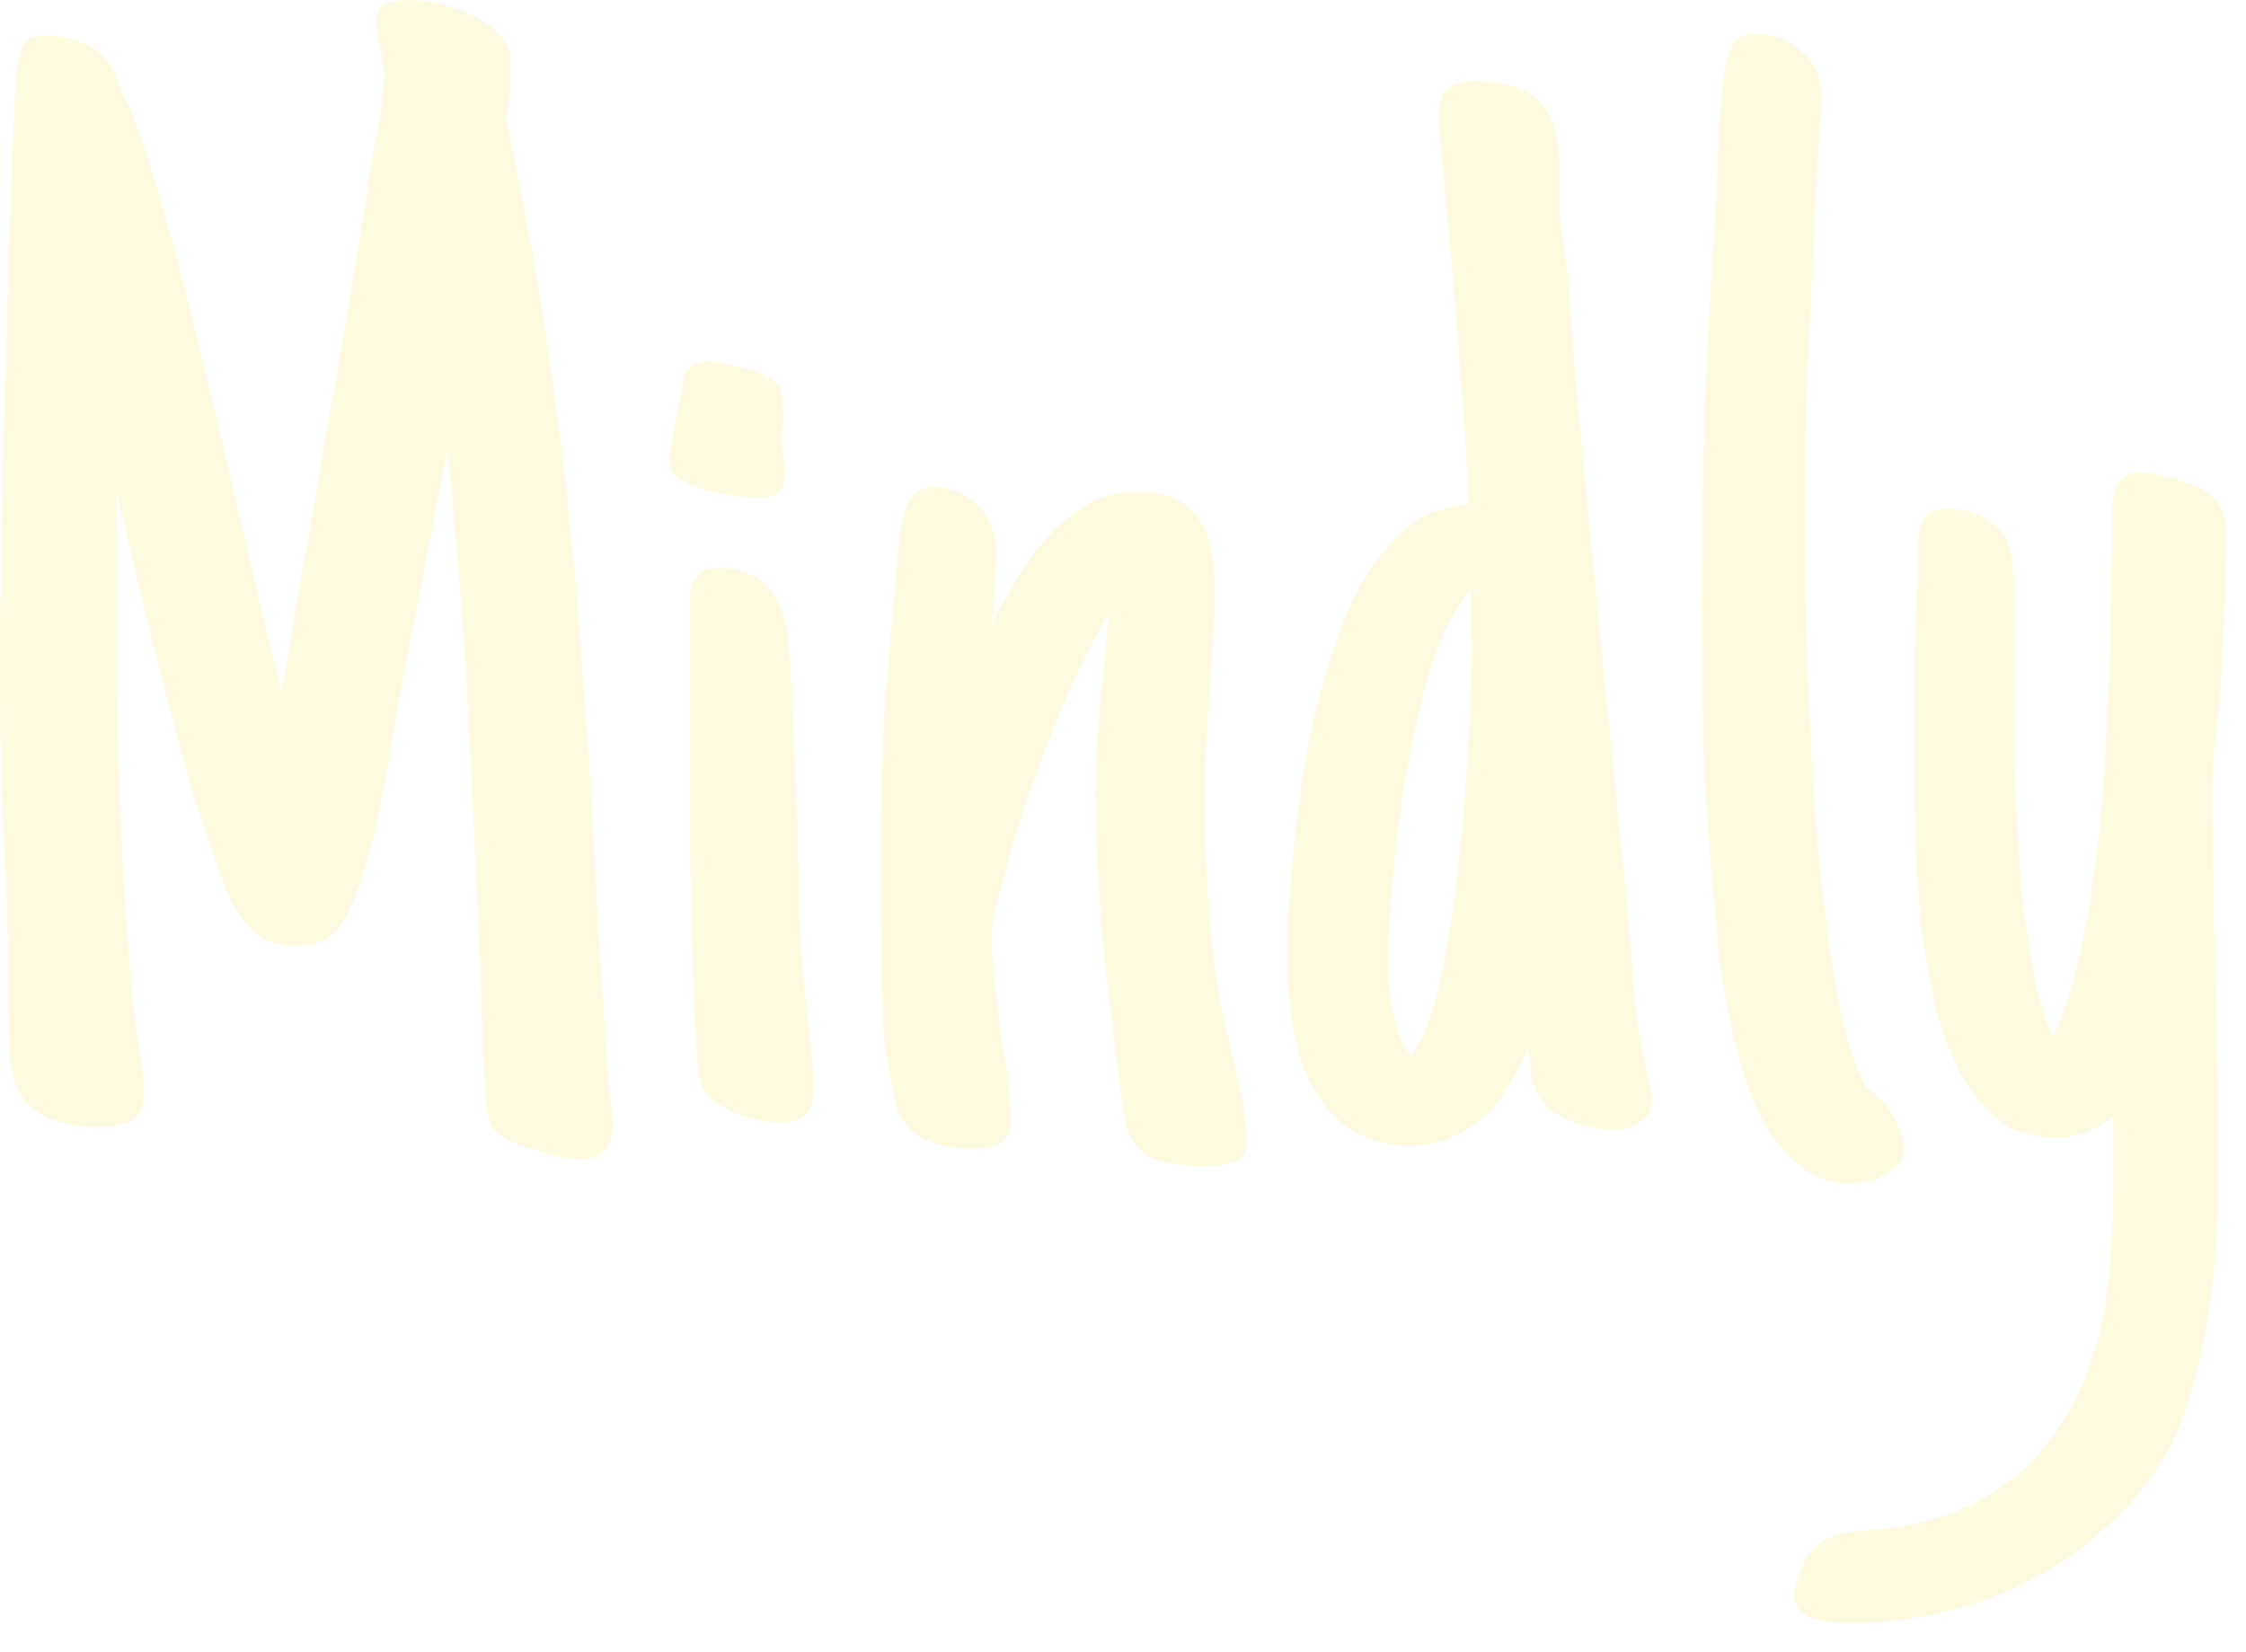
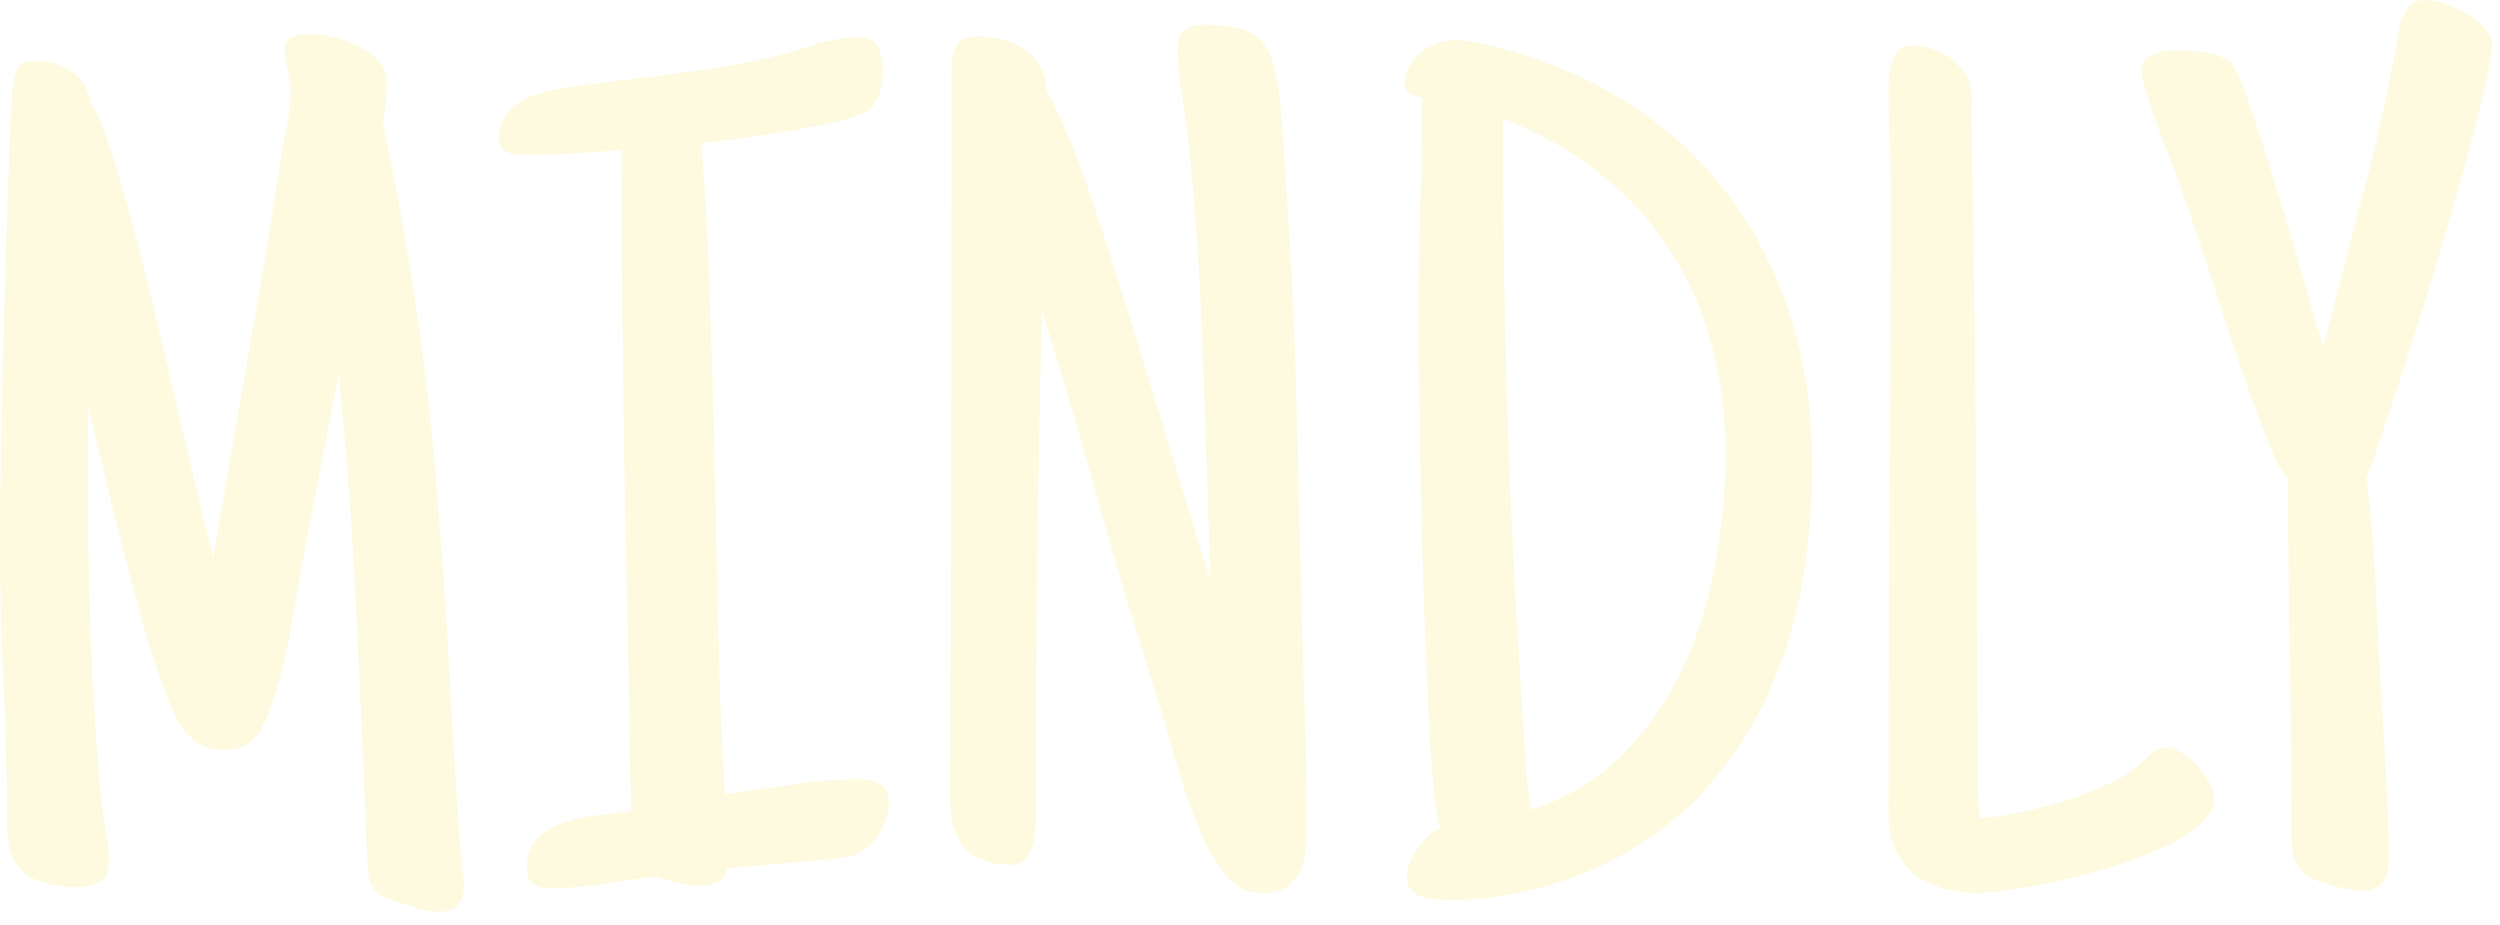
- <svg xmlns="http://www.w3.org/2000/svg" width="68" height="50" viewBox="0 0 68 50" fill="none">
-   <path d="M18.562 34.078C18.562 34.391 18.484 34.641 18.328 34.828C18.188 35.016 17.938 35.109 17.578 35.109C17.391 35.109 17.195 35.086 16.992 35.039C16.789 35.008 16.594 34.953 16.406 34.875C16.016 34.766 15.703 34.664 15.469 34.57C15.25 34.477 15.078 34.352 14.953 34.195C14.844 34.055 14.773 33.867 14.742 33.633C14.711 33.398 14.688 33.078 14.672 32.672C14.547 29.469 14.406 26.297 14.25 23.156C14.109 20 13.875 16.828 13.547 13.641C13.328 14.719 13.117 15.797 12.914 16.875C12.711 17.953 12.5 19.047 12.281 20.156C12.062 21.312 11.852 22.492 11.648 23.695C11.461 24.898 11.156 26.062 10.734 27.188C10.562 27.641 10.352 28 10.102 28.266C9.852 28.516 9.469 28.641 8.953 28.641C8.578 28.641 8.273 28.578 8.039 28.453C7.805 28.312 7.578 28.109 7.359 27.844C7.156 27.625 6.938 27.203 6.703 26.578C6.469 25.953 6.219 25.227 5.953 24.398C5.703 23.555 5.453 22.656 5.203 21.703C4.953 20.75 4.719 19.836 4.5 18.961C4.281 18.07 4.086 17.258 3.914 16.523C3.742 15.789 3.609 15.234 3.516 14.859V18.047C3.516 20.125 3.555 22.195 3.633 24.258C3.711 26.32 3.844 28.375 4.031 30.422C4.078 30.875 4.141 31.328 4.219 31.781C4.312 32.234 4.359 32.688 4.359 33.141C4.359 33.547 4.219 33.812 3.938 33.938C3.672 34.062 3.375 34.125 3.047 34.125C2.156 34.125 1.469 33.938 0.984 33.562C0.516 33.172 0.281 32.516 0.281 31.594C0.281 29.703 0.234 27.828 0.141 25.969C0.047 24.109 0 22.234 0 20.344C0 20.078 0 19.617 0 18.961C0.016 18.305 0.031 17.531 0.047 16.641C0.062 15.734 0.078 14.758 0.094 13.711C0.125 12.648 0.156 11.578 0.188 10.5C0.219 9.422 0.25 8.375 0.281 7.359C0.312 6.328 0.344 5.406 0.375 4.594C0.406 3.781 0.438 3.109 0.469 2.578C0.516 2.031 0.562 1.703 0.609 1.594C0.688 1.375 0.773 1.234 0.867 1.172C0.977 1.109 1.141 1.078 1.359 1.078C1.953 1.078 2.445 1.211 2.836 1.477C3.242 1.727 3.516 2.156 3.656 2.766C3.875 3.094 4.125 3.695 4.406 4.57C4.688 5.43 4.984 6.438 5.297 7.594C5.609 8.75 5.922 10 6.234 11.344C6.562 12.672 6.867 13.953 7.148 15.188C7.445 16.422 7.711 17.555 7.945 18.586C8.195 19.617 8.391 20.406 8.531 20.953C8.984 18.266 9.445 15.594 9.914 12.938C10.383 10.281 10.828 7.609 11.25 4.922C11.328 4.469 11.406 4.023 11.484 3.586C11.578 3.148 11.625 2.703 11.625 2.25C11.625 1.969 11.586 1.711 11.508 1.477C11.43 1.227 11.391 0.969 11.391 0.703C11.391 0.375 11.492 0.18 11.695 0.117C11.914 0.039 12.156 0 12.422 0C12.672 0 12.969 0.039 13.312 0.117C13.656 0.195 13.984 0.312 14.297 0.469C14.625 0.625 14.898 0.82 15.117 1.055C15.352 1.289 15.469 1.562 15.469 1.875C15.469 2.422 15.422 3 15.328 3.609C15.891 6.25 16.359 8.898 16.734 11.555C17.109 14.195 17.391 16.859 17.578 19.547C17.766 21.859 17.914 24.156 18.023 26.438C18.148 28.719 18.297 31 18.469 33.281C18.5 33.422 18.523 33.555 18.539 33.68C18.555 33.805 18.562 33.938 18.562 34.078ZM23.766 14.32C23.766 14.586 23.703 14.781 23.578 14.906C23.469 15.016 23.258 15.07 22.945 15.07C22.805 15.07 22.586 15.055 22.289 15.023C21.992 14.977 21.688 14.914 21.375 14.836C21.078 14.758 20.812 14.648 20.578 14.508C20.359 14.367 20.25 14.195 20.25 13.992C20.25 13.93 20.273 13.758 20.32 13.477C20.367 13.18 20.422 12.867 20.484 12.539C20.562 12.211 20.625 11.914 20.672 11.648C20.734 11.383 20.781 11.234 20.812 11.203V11.227C20.891 11.102 20.984 11.023 21.094 10.992C21.203 10.961 21.312 10.945 21.422 10.945C21.562 10.945 21.742 10.969 21.961 11.016C22.195 11.047 22.422 11.102 22.641 11.18C22.875 11.242 23.086 11.328 23.273 11.438C23.461 11.547 23.578 11.664 23.625 11.789C23.672 11.914 23.695 12.086 23.695 12.305C23.711 12.508 23.711 12.695 23.695 12.867C23.695 12.93 23.688 13.008 23.672 13.102C23.672 13.18 23.672 13.242 23.672 13.289C23.672 13.367 23.672 13.445 23.672 13.523C23.688 13.602 23.703 13.68 23.719 13.758C23.734 13.836 23.742 13.922 23.742 14.016C23.758 14.109 23.766 14.211 23.766 14.32ZM24.633 33C24.633 33.359 24.547 33.617 24.375 33.773C24.219 33.914 23.961 33.984 23.602 33.984C23.414 33.984 23.203 33.961 22.969 33.914C22.75 33.867 22.531 33.805 22.312 33.727C22.094 33.633 21.891 33.523 21.703 33.398C21.516 33.273 21.375 33.133 21.281 32.977C21.219 32.883 21.164 32.594 21.117 32.109C21.07 31.625 21.031 31.023 21 30.305C20.984 29.586 20.961 28.781 20.93 27.891C20.914 27 20.898 26.102 20.883 25.195C20.883 24.289 20.883 23.406 20.883 22.547C20.883 21.688 20.883 20.938 20.883 20.297V18.492C20.883 18.336 20.883 18.18 20.883 18.023C20.898 17.867 20.93 17.734 20.977 17.625C21.039 17.5 21.125 17.398 21.234 17.32C21.359 17.242 21.531 17.203 21.75 17.203C22.438 17.203 22.938 17.398 23.25 17.789C23.578 18.164 23.781 18.672 23.859 19.312C23.938 20.266 23.992 21.219 24.023 22.172C24.07 23.109 24.109 24.062 24.141 25.031C24.172 25.906 24.195 26.773 24.211 27.633C24.242 28.477 24.297 29.32 24.375 30.164C24.391 30.336 24.406 30.5 24.422 30.656C24.438 30.812 24.461 30.969 24.492 31.125C24.523 31.438 24.555 31.75 24.586 32.062C24.617 32.359 24.633 32.672 24.633 33ZM30.609 33.914C30.609 34.273 30.5 34.508 30.281 34.617C30.078 34.727 29.828 34.781 29.531 34.781C29.266 34.781 29 34.758 28.734 34.711C28.484 34.68 28.242 34.609 28.008 34.5C27.789 34.391 27.594 34.242 27.422 34.055C27.266 33.867 27.156 33.625 27.094 33.328C26.875 32.391 26.75 31.477 26.719 30.586C26.688 29.68 26.672 28.75 26.672 27.797V24.914C26.672 23.602 26.727 22.242 26.836 20.836C26.945 19.414 27.062 18.047 27.188 16.734C27.188 16.688 27.195 16.633 27.211 16.57C27.227 16.508 27.234 16.461 27.234 16.43C27.25 16.258 27.273 16.07 27.305 15.867C27.336 15.664 27.383 15.484 27.445 15.328C27.523 15.156 27.625 15.016 27.75 14.906C27.891 14.797 28.07 14.742 28.289 14.742C28.539 14.742 28.773 14.797 28.992 14.906C29.227 15 29.43 15.133 29.602 15.305C29.773 15.461 29.906 15.656 30 15.891C30.109 16.125 30.164 16.367 30.164 16.617C30.164 16.883 30.156 17.18 30.141 17.508C30.125 17.82 30.102 18.117 30.07 18.398C30.07 18.477 30.062 18.562 30.047 18.656C30.047 18.75 30.039 18.836 30.023 18.914C30.242 18.477 30.492 18.023 30.773 17.555C31.055 17.07 31.375 16.633 31.734 16.242C32.109 15.836 32.516 15.508 32.953 15.258C33.406 15.008 33.906 14.883 34.453 14.883C34.906 14.883 35.281 14.953 35.578 15.094C35.875 15.234 36.109 15.438 36.281 15.703C36.469 15.953 36.594 16.25 36.656 16.594C36.734 16.938 36.773 17.305 36.773 17.695C36.773 18.227 36.758 18.766 36.727 19.312C36.695 19.844 36.664 20.375 36.633 20.906C36.586 21.453 36.547 21.992 36.516 22.523C36.484 23.055 36.469 23.594 36.469 24.141C36.469 24.797 36.484 25.477 36.516 26.18C36.547 26.867 36.594 27.531 36.656 28.172C36.719 28.797 36.789 29.367 36.867 29.883C36.945 30.383 37.023 30.773 37.102 31.055C37.164 31.289 37.227 31.562 37.289 31.875C37.367 32.172 37.438 32.484 37.5 32.812C37.578 33.125 37.641 33.43 37.688 33.727C37.734 34.023 37.758 34.289 37.758 34.523C37.758 34.867 37.617 35.086 37.336 35.18C37.07 35.273 36.805 35.32 36.539 35.32C36.273 35.32 35.969 35.297 35.625 35.25C35.297 35.219 35 35.133 34.734 34.992C34.406 34.758 34.188 34.43 34.078 34.008C33.984 33.586 33.922 33.172 33.891 32.766L33.82 32.133C33.773 31.758 33.711 31.266 33.633 30.656C33.555 30.047 33.477 29.375 33.398 28.641C33.336 27.906 33.281 27.148 33.234 26.367C33.188 25.57 33.164 24.797 33.164 24.047C33.164 23.375 33.188 22.727 33.234 22.102C33.297 21.477 33.359 20.844 33.422 20.203C33.453 19.875 33.477 19.609 33.492 19.406C33.508 19.203 33.531 18.938 33.562 18.609C33.25 19.109 32.938 19.695 32.625 20.367C32.312 21.039 32.016 21.742 31.734 22.477C31.453 23.195 31.195 23.898 30.961 24.586C30.742 25.273 30.57 25.875 30.445 26.391L30.305 26.906C30.227 27.156 30.156 27.406 30.094 27.656C30.047 27.906 30.023 28.141 30.023 28.359C30.023 28.641 30.039 28.969 30.07 29.344C30.102 29.703 30.141 30.047 30.188 30.375C30.234 30.766 30.289 31.164 30.352 31.57C30.352 31.602 30.367 31.703 30.398 31.875C30.43 32.047 30.461 32.25 30.492 32.484C30.523 32.719 30.547 32.969 30.562 33.234C30.594 33.484 30.609 33.711 30.609 33.914ZM50.016 33.305C50.016 33.477 49.977 33.625 49.898 33.75C49.82 33.859 49.719 33.953 49.594 34.031C49.484 34.094 49.359 34.141 49.219 34.172C49.094 34.203 48.969 34.219 48.844 34.219C48.656 34.219 48.453 34.195 48.234 34.148C48.016 34.102 47.797 34.039 47.578 33.961C47.359 33.867 47.156 33.758 46.969 33.633C46.797 33.492 46.664 33.336 46.57 33.164C46.477 32.992 46.406 32.781 46.359 32.531C46.328 32.266 46.297 32 46.266 31.734C46.109 32.109 45.922 32.477 45.703 32.836C45.5 33.195 45.25 33.516 44.953 33.797C44.656 34.062 44.32 34.273 43.945 34.43C43.586 34.602 43.18 34.688 42.727 34.688C41.93 34.688 41.281 34.5 40.781 34.125C40.297 33.75 39.914 33.281 39.633 32.719C39.367 32.141 39.188 31.516 39.094 30.844C39.016 30.156 38.977 29.5 38.977 28.875C38.977 28.359 39 27.773 39.047 27.117C39.094 26.461 39.156 25.789 39.234 25.102C39.312 24.414 39.406 23.75 39.516 23.109C39.625 22.453 39.742 21.875 39.867 21.375C40.023 20.797 40.211 20.164 40.43 19.477C40.664 18.773 40.953 18.125 41.297 17.531C41.656 16.922 42.094 16.406 42.609 15.984C43.125 15.562 43.742 15.328 44.461 15.281C44.414 14.016 44.344 12.852 44.25 11.789C44.172 10.711 44.086 9.609 43.992 8.484L43.758 5.883L43.664 4.945C43.633 4.695 43.609 4.445 43.594 4.195C43.578 3.93 43.57 3.672 43.57 3.422C43.57 3.062 43.664 2.812 43.852 2.672C44.055 2.531 44.312 2.461 44.625 2.461C45.312 2.461 45.836 2.562 46.195 2.766C46.555 2.969 46.805 3.242 46.945 3.586C47.102 3.93 47.188 4.336 47.203 4.805C47.219 5.258 47.227 5.75 47.227 6.281C47.227 6.625 47.266 7.016 47.344 7.453L47.461 8.32L47.648 10.711C47.68 11.086 47.711 11.461 47.742 11.836C47.773 12.211 47.805 12.586 47.836 12.961L48.328 18L49.266 27.422L49.336 28.289C49.398 28.93 49.453 29.594 49.5 30.281C49.562 30.969 49.672 31.648 49.828 32.32C49.875 32.492 49.914 32.656 49.945 32.812C49.992 32.969 50.016 33.133 50.016 33.305ZM44.555 19.594C44.555 19.422 44.547 19.234 44.531 19.031C44.531 18.812 44.531 18.609 44.531 18.422V17.789C44.422 17.945 44.281 18.164 44.109 18.445C43.938 18.711 43.805 18.953 43.711 19.172C43.461 19.719 43.234 20.422 43.031 21.281C42.828 22.125 42.648 23.016 42.492 23.953C42.352 24.875 42.242 25.781 42.164 26.672C42.086 27.547 42.047 28.281 42.047 28.875C42.047 29.094 42.047 29.344 42.047 29.625C42.062 29.906 42.094 30.195 42.141 30.492C42.188 30.773 42.258 31.047 42.352 31.312C42.445 31.578 42.57 31.797 42.727 31.969C42.961 31.672 43.172 31.219 43.359 30.609C43.547 29.984 43.703 29.281 43.828 28.5C43.969 27.703 44.086 26.867 44.18 25.992C44.273 25.117 44.344 24.273 44.391 23.461C44.453 22.633 44.492 21.883 44.508 21.211C44.539 20.523 44.555 19.984 44.555 19.594ZM57.633 34.711C57.633 34.93 57.578 35.109 57.469 35.25C57.359 35.391 57.219 35.5 57.047 35.578C56.891 35.672 56.711 35.734 56.508 35.766C56.32 35.812 56.148 35.836 55.992 35.836C55.445 35.836 54.969 35.68 54.562 35.367C54.156 35.055 53.805 34.648 53.508 34.148C53.211 33.664 52.969 33.109 52.781 32.484C52.594 31.844 52.438 31.211 52.312 30.586C52.188 29.945 52.094 29.336 52.031 28.758C51.969 28.164 51.922 27.656 51.891 27.234C51.75 25.781 51.648 24.305 51.586 22.805C51.539 21.305 51.516 19.82 51.516 18.352C51.516 14.336 51.656 10.359 51.938 6.422C51.938 6.359 51.938 6.289 51.938 6.211C51.953 6.133 51.961 6.055 51.961 5.977C51.977 5.648 51.992 5.273 52.008 4.852C52.023 4.414 52.047 3.984 52.078 3.562C52.109 3.141 52.141 2.758 52.172 2.414C52.219 2.055 52.273 1.805 52.336 1.664V1.688C52.398 1.469 52.484 1.305 52.594 1.195C52.703 1.086 52.891 1.031 53.156 1.031C53.719 1.031 54.195 1.219 54.586 1.594C54.977 1.969 55.172 2.438 55.172 3C55.172 3.125 55.164 3.25 55.148 3.375C55.148 3.484 55.141 3.594 55.125 3.703C55.109 3.812 55.094 3.922 55.078 4.031C55.078 4.125 55.078 4.211 55.078 4.289C55.031 4.898 54.992 5.508 54.961 6.117C54.945 6.711 54.922 7.312 54.891 7.922C54.812 9.266 54.75 10.609 54.703 11.953C54.672 13.281 54.656 14.625 54.656 15.984C54.656 16.562 54.664 17.32 54.68 18.258C54.695 19.195 54.727 20.219 54.773 21.328C54.82 22.422 54.883 23.555 54.961 24.727C55.055 25.898 55.172 27.016 55.312 28.078C55.453 29.141 55.617 30.102 55.805 30.961C56.008 31.82 56.242 32.484 56.508 32.953C56.648 33.016 56.781 33.117 56.906 33.258C57.047 33.383 57.164 33.531 57.258 33.703C57.367 33.859 57.453 34.023 57.516 34.195C57.594 34.383 57.633 34.555 57.633 34.711ZM67.172 35.625C67.172 36.266 67.148 36.938 67.102 37.641C67.055 38.344 66.977 39.047 66.867 39.75C66.758 40.469 66.609 41.172 66.422 41.859C66.234 42.547 66 43.188 65.719 43.781C65.25 44.656 64.656 45.422 63.938 46.078C63.234 46.75 62.461 47.312 61.617 47.766C60.773 48.219 59.875 48.562 58.922 48.797C57.969 49.031 57.008 49.148 56.039 49.148C55.898 49.148 55.734 49.141 55.547 49.125C55.344 49.109 55.148 49.07 54.961 49.008C54.773 48.961 54.617 48.875 54.492 48.75C54.367 48.625 54.305 48.453 54.305 48.234C54.305 48.141 54.328 48.047 54.375 47.953C54.375 47.922 54.383 47.891 54.398 47.859C54.398 47.844 54.398 47.828 54.398 47.812C54.508 47.5 54.633 47.25 54.773 47.062C54.914 46.875 55.078 46.727 55.266 46.617C55.438 46.523 55.648 46.453 55.898 46.406C56.133 46.375 56.406 46.344 56.719 46.312C57.719 46.266 58.664 46.031 59.555 45.609V45.633C60.57 45.133 61.367 44.508 61.945 43.758C62.539 43.023 62.984 42.203 63.281 41.297C63.594 40.406 63.789 39.461 63.867 38.461C63.945 37.461 63.984 36.453 63.984 35.438C63.984 35.203 63.984 35.031 63.984 34.922C63.984 34.812 63.984 34.711 63.984 34.617C63.984 34.539 63.984 34.445 63.984 34.336C63.984 34.227 63.977 34.055 63.961 33.82C63.414 34.242 62.844 34.453 62.25 34.453C61.562 34.453 60.977 34.266 60.492 33.891C60.023 33.5 59.625 33 59.297 32.391C58.984 31.766 58.734 31.062 58.547 30.281C58.375 29.484 58.242 28.68 58.148 27.867C58.07 27.039 58.016 26.234 57.984 25.453C57.969 24.672 57.961 23.977 57.961 23.367V22.383C57.961 21.555 57.961 20.742 57.961 19.945C57.977 19.148 58.008 18.352 58.055 17.555V17.203C58.055 17.016 58.055 16.828 58.055 16.641C58.055 16.453 58.07 16.273 58.102 16.102C58.164 15.852 58.25 15.672 58.359 15.562C58.484 15.453 58.68 15.398 58.945 15.398C59.07 15.398 59.188 15.406 59.297 15.422C59.422 15.438 59.547 15.461 59.672 15.492C59.969 15.617 60.203 15.75 60.375 15.891C60.547 16.016 60.672 16.172 60.75 16.359C60.844 16.531 60.898 16.734 60.914 16.969C60.945 17.203 60.961 17.477 60.961 17.789V20.93C60.961 21.305 60.961 21.773 60.961 22.336C60.977 22.883 61 23.484 61.031 24.141C61.062 24.797 61.102 25.477 61.148 26.18C61.195 26.883 61.266 27.562 61.359 28.219C61.453 28.875 61.562 29.477 61.688 30.023C61.812 30.57 61.969 31.023 62.156 31.383C62.438 30.773 62.68 30.062 62.883 29.25C63.086 28.422 63.25 27.539 63.375 26.602C63.516 25.648 63.617 24.672 63.68 23.672C63.758 22.672 63.812 21.695 63.844 20.742C63.891 19.789 63.914 18.891 63.914 18.047C63.93 17.188 63.938 16.438 63.938 15.797C63.938 15.641 63.938 15.477 63.938 15.305C63.953 15.117 63.992 14.953 64.055 14.812C64.117 14.656 64.203 14.531 64.312 14.438C64.438 14.344 64.617 14.297 64.852 14.297C64.961 14.297 65.078 14.312 65.203 14.344C65.344 14.375 65.461 14.406 65.555 14.438C65.586 14.438 65.617 14.445 65.648 14.461C65.695 14.461 65.734 14.461 65.766 14.461C65.984 14.539 66.195 14.617 66.398 14.695C66.602 14.773 66.773 14.875 66.914 15C67.07 15.109 67.188 15.258 67.266 15.445C67.359 15.633 67.406 15.875 67.406 16.172C67.406 16.531 67.398 16.945 67.383 17.414C67.383 17.867 67.367 18.344 67.336 18.844C67.32 19.344 67.297 19.836 67.266 20.32C67.234 20.789 67.203 21.211 67.172 21.586L67.078 22.406C67.047 22.625 67.023 22.844 67.008 23.062C66.992 23.281 66.984 23.484 66.984 23.672C66.984 24.672 66.992 25.672 67.008 26.672C67.023 27.656 67.047 28.648 67.078 29.648C67.109 30.648 67.133 31.648 67.148 32.648C67.164 33.633 67.172 34.625 67.172 35.625Z" fill="#FEFAE0" />
+ <svg xmlns="http://www.w3.org/2000/svg" width="100" height="37" viewBox="0 0 100 37" fill="none">
+   <path d="M18.562 35.438C18.562 35.75 18.484 36 18.328 36.188C18.188 36.375 17.938 36.469 17.578 36.469C17.391 36.469 17.195 36.445 16.992 36.398C16.789 36.367 16.594 36.312 16.406 36.234C16.016 36.125 15.703 36.023 15.469 35.93C15.25 35.836 15.078 35.711 14.953 35.555C14.844 35.414 14.773 35.227 14.742 34.992C14.711 34.758 14.688 34.438 14.672 34.031C14.547 30.828 14.406 27.656 14.25 24.516C14.109 21.359 13.875 18.188 13.547 15C13.328 16.078 13.117 17.156 12.914 18.234C12.711 19.312 12.5 20.406 12.281 21.516C12.062 22.672 11.852 23.852 11.648 25.055C11.461 26.258 11.156 27.422 10.734 28.547C10.562 29 10.352 29.359 10.102 29.625C9.852 29.875 9.469 30 8.953 30C8.578 30 8.273 29.938 8.039 29.812C7.805 29.672 7.578 29.469 7.359 29.203C7.156 28.984 6.938 28.562 6.703 27.938C6.469 27.312 6.219 26.586 5.953 25.758C5.703 24.914 5.453 24.016 5.203 23.062C4.953 22.109 4.719 21.195 4.5 20.32C4.281 19.43 4.086 18.617 3.914 17.883C3.742 17.148 3.609 16.594 3.516 16.219V19.406C3.516 21.484 3.555 23.555 3.633 25.617C3.711 27.68 3.844 29.734 4.031 31.781C4.078 32.234 4.141 32.688 4.219 33.141C4.312 33.594 4.359 34.047 4.359 34.5C4.359 34.906 4.219 35.172 3.938 35.297C3.672 35.422 3.375 35.484 3.047 35.484C2.156 35.484 1.469 35.297 0.984 34.922C0.516 34.531 0.281 33.875 0.281 32.953C0.281 31.062 0.234 29.188 0.141 27.328C0.047 25.469 0 23.594 0 21.703C0 21.438 0 20.977 0 20.32C0.016 19.664 0.031 18.891 0.047 18C0.062 17.094 0.078 16.117 0.094 15.07C0.125 14.008 0.156 12.938 0.188 11.859C0.219 10.781 0.25 9.734 0.281 8.719C0.312 7.688 0.344 6.766 0.375 5.953C0.406 5.141 0.438 4.469 0.469 3.938C0.516 3.391 0.562 3.062 0.609 2.953C0.688 2.734 0.773 2.594 0.867 2.531C0.977 2.469 1.141 2.438 1.359 2.438C1.953 2.438 2.445 2.57 2.836 2.836C3.242 3.086 3.516 3.516 3.656 4.125C3.875 4.453 4.125 5.055 4.406 5.93C4.688 6.789 4.984 7.797 5.297 8.953C5.609 10.109 5.922 11.359 6.234 12.703C6.562 14.031 6.867 15.312 7.148 16.547C7.445 17.781 7.711 18.914 7.945 19.945C8.195 20.977 8.391 21.766 8.531 22.312C8.984 19.625 9.445 16.953 9.914 14.297C10.383 11.641 10.828 8.969 11.25 6.281C11.328 5.828 11.406 5.383 11.484 4.945C11.578 4.508 11.625 4.062 11.625 3.609C11.625 3.328 11.586 3.07 11.508 2.836C11.43 2.586 11.391 2.328 11.391 2.062C11.391 1.734 11.492 1.539 11.695 1.477C11.914 1.398 12.156 1.359 12.422 1.359C12.672 1.359 12.969 1.398 13.312 1.477C13.656 1.555 13.984 1.672 14.297 1.828C14.625 1.984 14.898 2.18 15.117 2.414C15.352 2.648 15.469 2.922 15.469 3.234C15.469 3.781 15.422 4.359 15.328 4.969C15.891 7.609 16.359 10.258 16.734 12.914C17.109 15.555 17.391 18.219 17.578 20.906C17.766 23.219 17.914 25.516 18.023 27.797C18.148 30.078 18.297 32.359 18.469 34.641C18.5 34.781 18.523 34.914 18.539 35.039C18.555 35.164 18.562 35.297 18.562 35.438ZM35.555 32.016C35.555 32.469 35.438 32.898 35.203 33.305C34.969 33.695 34.648 33.984 34.242 34.172C34.117 34.234 33.812 34.297 33.328 34.359C32.844 34.406 32.32 34.453 31.758 34.5C31.195 34.547 30.656 34.594 30.141 34.641C29.641 34.688 29.289 34.719 29.086 34.734C29.039 35 28.914 35.188 28.711 35.297C28.508 35.391 28.289 35.438 28.055 35.438C27.789 35.438 27.484 35.398 27.141 35.32C26.797 35.242 26.492 35.156 26.227 35.062C25.523 35.156 24.812 35.258 24.094 35.367C23.375 35.477 22.648 35.531 21.914 35.531C21.352 35.531 21.07 35.266 21.07 34.734C21.07 34.203 21.219 33.797 21.516 33.516C21.812 33.234 22.172 33.023 22.594 32.883C23.016 32.742 23.469 32.648 23.953 32.602C24.438 32.555 24.867 32.5 25.242 32.438C25.164 28 25.078 23.594 24.984 19.219C24.906 14.844 24.867 10.438 24.867 6C24.227 6.047 23.602 6.094 22.992 6.141C22.383 6.172 21.773 6.188 21.164 6.188C21.039 6.188 20.906 6.188 20.766 6.188C20.625 6.172 20.492 6.148 20.367 6.117C20.258 6.07 20.164 6.008 20.086 5.93C19.992 5.836 19.945 5.703 19.945 5.531C19.945 5.234 20.008 4.977 20.133 4.758C20.258 4.523 20.422 4.336 20.625 4.195C20.844 4.039 21.078 3.914 21.328 3.82C21.578 3.727 21.836 3.656 22.102 3.609C22.773 3.484 23.453 3.383 24.141 3.305C24.844 3.211 25.539 3.125 26.227 3.047C26.93 2.953 27.625 2.859 28.312 2.766C29.016 2.672 29.711 2.547 30.398 2.391C31.055 2.25 31.711 2.07 32.367 1.852C33.023 1.617 33.695 1.5 34.383 1.5C34.758 1.5 35.008 1.641 35.133 1.922C35.258 2.188 35.32 2.484 35.32 2.812C35.32 3.078 35.289 3.336 35.227 3.586C35.18 3.82 35.07 4.047 34.898 4.266C34.805 4.391 34.594 4.516 34.266 4.641C33.953 4.75 33.57 4.852 33.117 4.945C32.68 5.039 32.203 5.133 31.688 5.227C31.188 5.305 30.695 5.383 30.211 5.461C29.742 5.523 29.312 5.578 28.922 5.625C28.531 5.672 28.242 5.703 28.055 5.719C28.227 7.891 28.344 10.062 28.406 12.234C28.484 14.406 28.547 16.578 28.594 18.75C28.641 20.922 28.688 23.094 28.734 25.266C28.781 27.438 28.867 29.609 28.992 31.781C29.883 31.641 30.781 31.508 31.688 31.383C32.594 31.242 33.508 31.172 34.43 31.172C34.695 31.172 34.945 31.234 35.18 31.359C35.43 31.469 35.555 31.688 35.555 32.016ZM52.266 33.469C52.266 33.75 52.234 34.031 52.172 34.312C52.125 34.578 52.031 34.82 51.891 35.039C51.766 35.242 51.594 35.406 51.375 35.531C51.156 35.656 50.875 35.719 50.531 35.719C50.109 35.719 49.766 35.625 49.5 35.438C49.25 35.266 49.016 35.016 48.797 34.688C48.5 34.266 48.234 33.781 48 33.234C47.766 32.672 47.555 32.102 47.367 31.523C47.18 30.93 47 30.344 46.828 29.766C46.672 29.172 46.516 28.625 46.359 28.125C45.516 25.5 44.727 22.883 43.992 20.273C43.273 17.664 42.5 15.047 41.672 12.422C41.594 15.812 41.531 19.188 41.484 22.547C41.453 25.906 41.438 29.281 41.438 32.672C41.438 32.844 41.43 33.039 41.414 33.258C41.398 33.477 41.359 33.688 41.297 33.891C41.234 34.078 41.133 34.242 40.992 34.383C40.867 34.523 40.688 34.594 40.453 34.594C39.656 34.594 39.047 34.383 38.625 33.961C38.219 33.523 38.016 32.906 38.016 32.109C38.016 27.719 38.023 23.367 38.039 19.055C38.055 14.742 38.062 10.406 38.062 6.047V2.719C38.062 2.359 38.125 2.062 38.25 1.828C38.391 1.578 38.688 1.453 39.141 1.453C39.453 1.453 39.773 1.5 40.102 1.594C40.43 1.672 40.719 1.797 40.969 1.969C41.234 2.141 41.445 2.367 41.602 2.648C41.773 2.914 41.859 3.234 41.859 3.609C42.516 4.859 43.062 6.148 43.5 7.477C43.953 8.805 44.391 10.141 44.812 11.484C45.422 13.438 46.023 15.391 46.617 17.344C47.211 19.297 47.812 21.266 48.422 23.25C48.328 20.297 48.227 17.352 48.117 14.414C48.023 11.461 47.828 8.516 47.531 5.578C47.453 4.938 47.359 4.312 47.25 3.703C47.156 3.094 47.109 2.469 47.109 1.828C47.109 1.5 47.219 1.281 47.438 1.172C47.656 1.047 47.906 0.984 48.188 0.984C48.672 0.984 49.086 1.023 49.43 1.102C49.773 1.18 50.062 1.312 50.297 1.5C50.531 1.688 50.711 1.945 50.836 2.273C50.961 2.586 51.062 2.984 51.141 3.469C51.234 4.312 51.305 5.164 51.352 6.023C51.414 6.867 51.469 7.703 51.516 8.531C51.656 10.625 51.758 12.703 51.82 14.766C51.883 16.828 51.938 18.906 51.984 21C52.031 23.078 52.086 25.156 52.148 27.234C52.227 29.297 52.266 31.375 52.266 33.469ZM72.492 18.609C72.492 20.281 72.344 21.93 72.047 23.555C71.75 25.164 71.258 26.672 70.57 28.078C69.898 29.484 69.008 30.766 67.898 31.922C66.789 33.062 65.43 34 63.82 34.734C63.414 34.922 62.969 35.094 62.484 35.25C62.016 35.406 61.523 35.539 61.008 35.648C60.508 35.758 60.008 35.844 59.508 35.906C59.008 35.969 58.539 36 58.102 36C57.93 36 57.734 35.992 57.516 35.977C57.312 35.977 57.117 35.945 56.93 35.883C56.742 35.836 56.586 35.75 56.461 35.625C56.336 35.5 56.273 35.328 56.273 35.109C56.273 34.922 56.312 34.727 56.391 34.523C56.469 34.32 56.57 34.125 56.695 33.938C56.836 33.75 56.984 33.586 57.141 33.445C57.297 33.289 57.461 33.172 57.633 33.094C57.555 32.969 57.477 32.617 57.398 32.039C57.336 31.461 57.273 30.727 57.211 29.836C57.164 28.945 57.117 27.953 57.07 26.859C57.023 25.75 56.977 24.609 56.93 23.438C56.898 22.266 56.867 21.102 56.836 19.945C56.82 18.773 56.805 17.695 56.789 16.711C56.773 15.727 56.758 14.875 56.742 14.156C56.742 13.422 56.742 12.891 56.742 12.562C56.742 11.094 56.766 9.648 56.812 8.227C56.859 6.805 56.883 5.359 56.883 3.891C56.711 3.891 56.547 3.844 56.391 3.75C56.25 3.656 56.18 3.516 56.18 3.328C56.18 3.078 56.242 2.852 56.367 2.648C56.492 2.43 56.648 2.242 56.836 2.086C57.039 1.93 57.258 1.812 57.492 1.734C57.742 1.641 57.977 1.594 58.195 1.594C58.414 1.594 58.625 1.617 58.828 1.664C59.031 1.695 59.242 1.734 59.461 1.781C61.539 2.281 63.391 3.039 65.016 4.055C66.641 5.07 68 6.305 69.094 7.758C70.203 9.211 71.047 10.852 71.625 12.68C72.203 14.508 72.492 16.484 72.492 18.609ZM69.023 18.188C69.023 16.625 68.836 15.156 68.461 13.781C68.086 12.391 67.523 11.125 66.773 9.984C66.039 8.828 65.109 7.812 63.984 6.938C62.875 6.047 61.586 5.312 60.117 4.734V4.828C60.117 8.859 60.18 12.859 60.305 16.828C60.445 20.781 60.648 24.766 60.914 28.781C60.961 29.391 61 30 61.031 30.609C61.078 31.203 61.148 31.797 61.242 32.391C62.711 31.906 63.945 31.156 64.945 30.141C65.945 29.125 66.742 27.969 67.336 26.672C67.945 25.359 68.375 23.969 68.625 22.5C68.891 21.016 69.023 19.578 69.023 18.188ZM88.57 31.969C88.57 32.328 88.375 32.672 87.984 33C87.609 33.328 87.117 33.633 86.508 33.914C85.914 34.18 85.25 34.43 84.516 34.664C83.797 34.883 83.086 35.07 82.383 35.227C81.695 35.383 81.062 35.5 80.484 35.578C79.906 35.672 79.477 35.719 79.195 35.719C78.664 35.719 78.172 35.656 77.719 35.531C77.281 35.406 76.898 35.219 76.57 34.969C76.242 34.703 75.984 34.367 75.797 33.961C75.625 33.555 75.539 33.062 75.539 32.484C75.539 28.312 75.555 24.156 75.586 20.016C75.617 15.875 75.633 11.703 75.633 7.5C75.633 6.844 75.617 6.195 75.586 5.555C75.555 4.914 75.539 4.266 75.539 3.609C75.539 3.453 75.547 3.273 75.562 3.07C75.578 2.852 75.617 2.656 75.68 2.484C75.742 2.297 75.836 2.141 75.961 2.016C76.086 1.891 76.258 1.828 76.477 1.828C76.695 1.828 76.922 1.859 77.156 1.922C77.406 1.984 77.633 2.078 77.836 2.203C78.055 2.328 78.242 2.484 78.398 2.672C78.57 2.844 78.695 3.047 78.773 3.281C78.852 3.562 78.883 3.867 78.867 4.195C78.867 4.508 78.867 4.828 78.867 5.156C78.945 9.312 79 13.438 79.031 17.531C79.078 21.625 79.102 25.75 79.102 29.906C79.102 30.375 79.102 30.844 79.102 31.312C79.117 31.781 79.148 32.25 79.195 32.719C79.617 32.703 80.133 32.633 80.742 32.508C81.352 32.383 81.961 32.227 82.57 32.039C83.195 31.836 83.781 31.609 84.328 31.359C84.875 31.109 85.305 30.844 85.617 30.562C85.758 30.422 85.906 30.281 86.062 30.141C86.219 29.984 86.414 29.906 86.648 29.906C86.852 29.906 87.062 29.977 87.281 30.117C87.516 30.258 87.727 30.438 87.914 30.656C88.102 30.859 88.258 31.078 88.383 31.312C88.508 31.547 88.57 31.766 88.57 31.969ZM99.68 1.781C99.68 2.109 99.578 2.711 99.375 3.586C99.172 4.445 98.914 5.453 98.602 6.609C98.289 7.75 97.938 8.969 97.547 10.266C97.156 11.547 96.773 12.781 96.398 13.969C96.023 15.141 95.68 16.188 95.367 17.109C95.055 18.031 94.82 18.703 94.664 19.125C94.836 20.516 94.953 21.898 95.016 23.273C95.078 24.648 95.148 26.031 95.227 27.422C95.305 28.594 95.375 29.773 95.438 30.961C95.516 32.148 95.555 33.328 95.555 34.5C95.555 34.859 95.461 35.141 95.273 35.344C95.102 35.531 94.836 35.625 94.477 35.625C94.336 35.625 94.148 35.602 93.914 35.555C93.68 35.523 93.438 35.469 93.188 35.391C92.953 35.328 92.727 35.25 92.508 35.156C92.305 35.062 92.164 34.969 92.086 34.875C91.898 34.656 91.781 34.453 91.734 34.266C91.688 34.062 91.664 33.828 91.664 33.562C91.664 31.141 91.641 28.734 91.594 26.344C91.547 23.953 91.523 21.547 91.523 19.125L91.336 18.938C91.242 18.797 91.133 18.602 91.008 18.352C90.898 18.086 90.781 17.812 90.656 17.531C90.547 17.25 90.445 16.977 90.352 16.711C90.258 16.445 90.18 16.234 90.117 16.078C89.602 14.641 89.117 13.203 88.664 11.766C88.211 10.328 87.727 8.891 87.211 7.453C87.133 7.203 87.008 6.867 86.836 6.445C86.664 6.008 86.492 5.555 86.32 5.086C86.148 4.617 86 4.18 85.875 3.773C85.734 3.352 85.664 3.031 85.664 2.812C85.664 2.641 85.711 2.5 85.805 2.391C85.898 2.281 86.016 2.203 86.156 2.156C86.297 2.094 86.445 2.055 86.602 2.039C86.758 2.023 86.898 2.016 87.023 2.016C87.43 2.016 87.805 2.039 88.148 2.086C88.508 2.117 88.867 2.25 89.227 2.484C89.32 2.547 89.469 2.836 89.672 3.352C89.875 3.867 90.102 4.508 90.352 5.273C90.602 6.039 90.859 6.867 91.125 7.758C91.406 8.648 91.664 9.508 91.898 10.336C92.133 11.164 92.344 11.898 92.531 12.539C92.719 13.18 92.852 13.625 92.93 13.875C93.445 11.875 93.961 9.891 94.477 7.922C95.008 5.953 95.461 3.953 95.836 1.922C95.867 1.734 95.898 1.531 95.93 1.312C95.977 1.078 96.031 0.867 96.094 0.68C96.172 0.492 96.281 0.336 96.422 0.211C96.562 0.07 96.758 0 97.008 0C97.211 0 97.461 0.047 97.758 0.141C98.07 0.234 98.367 0.367 98.648 0.539C98.93 0.695 99.172 0.883 99.375 1.102C99.578 1.305 99.68 1.531 99.68 1.781Z" fill="#FEFAE0" />
</svg>
